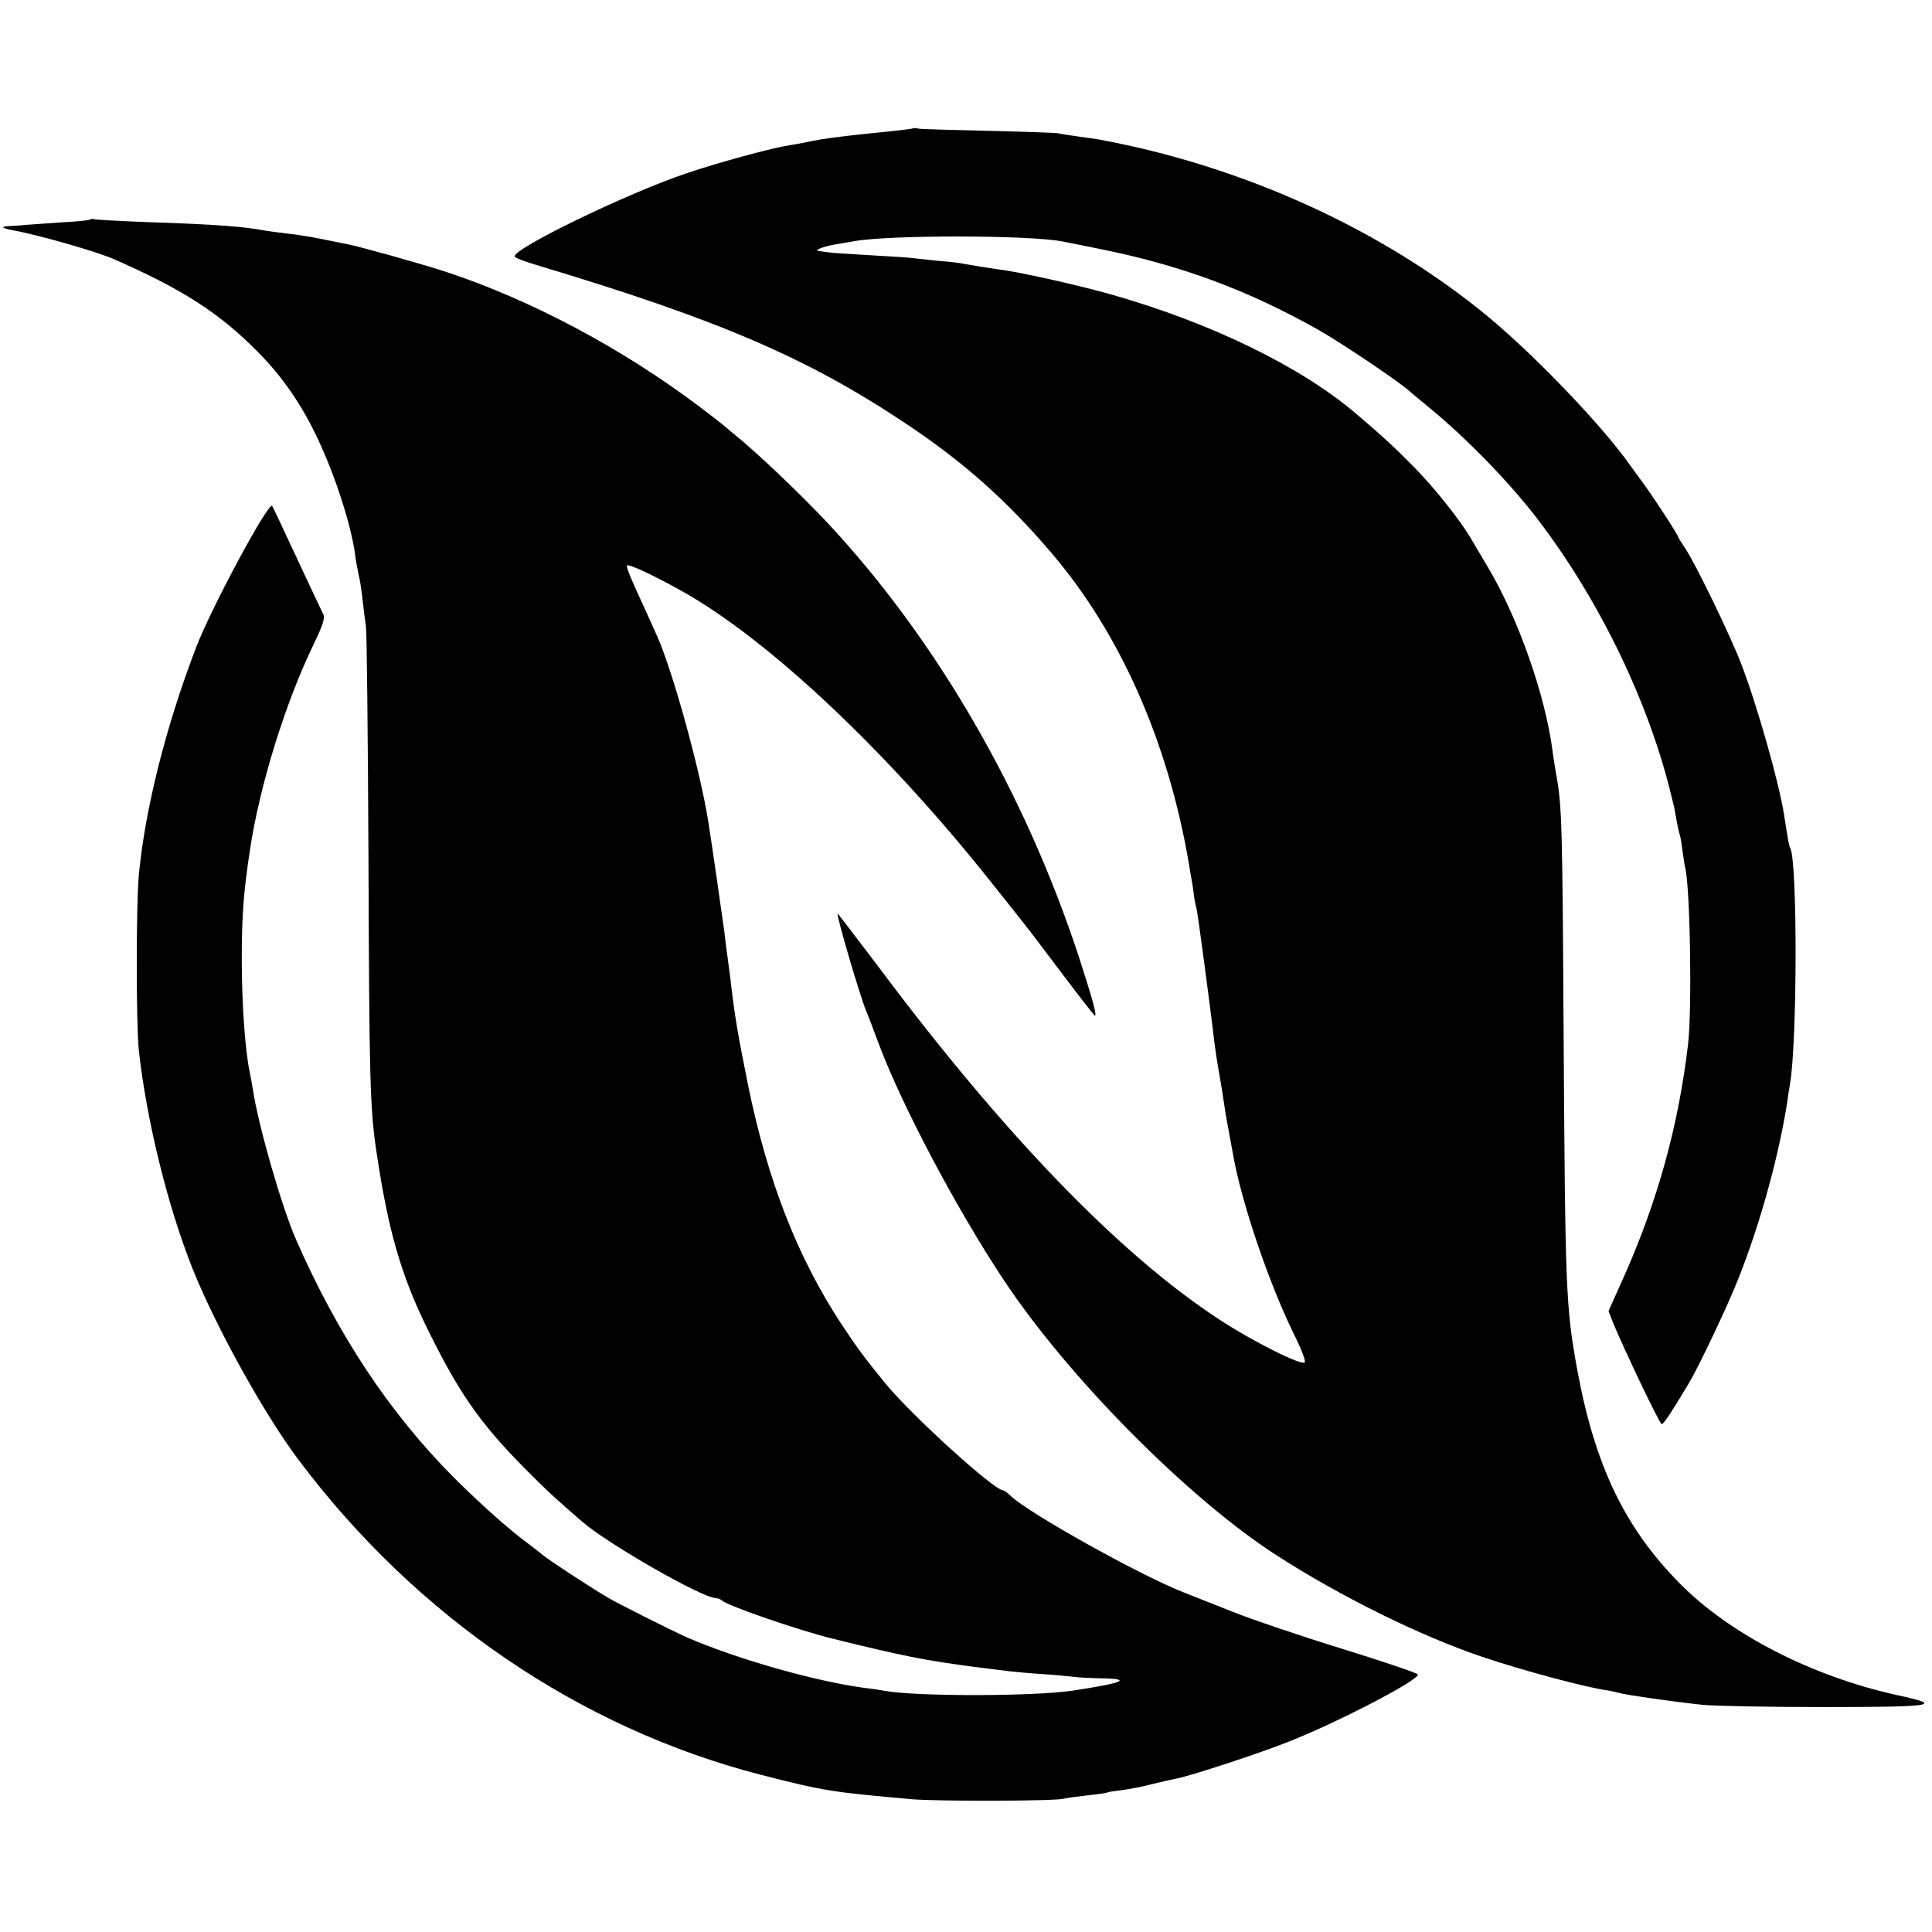
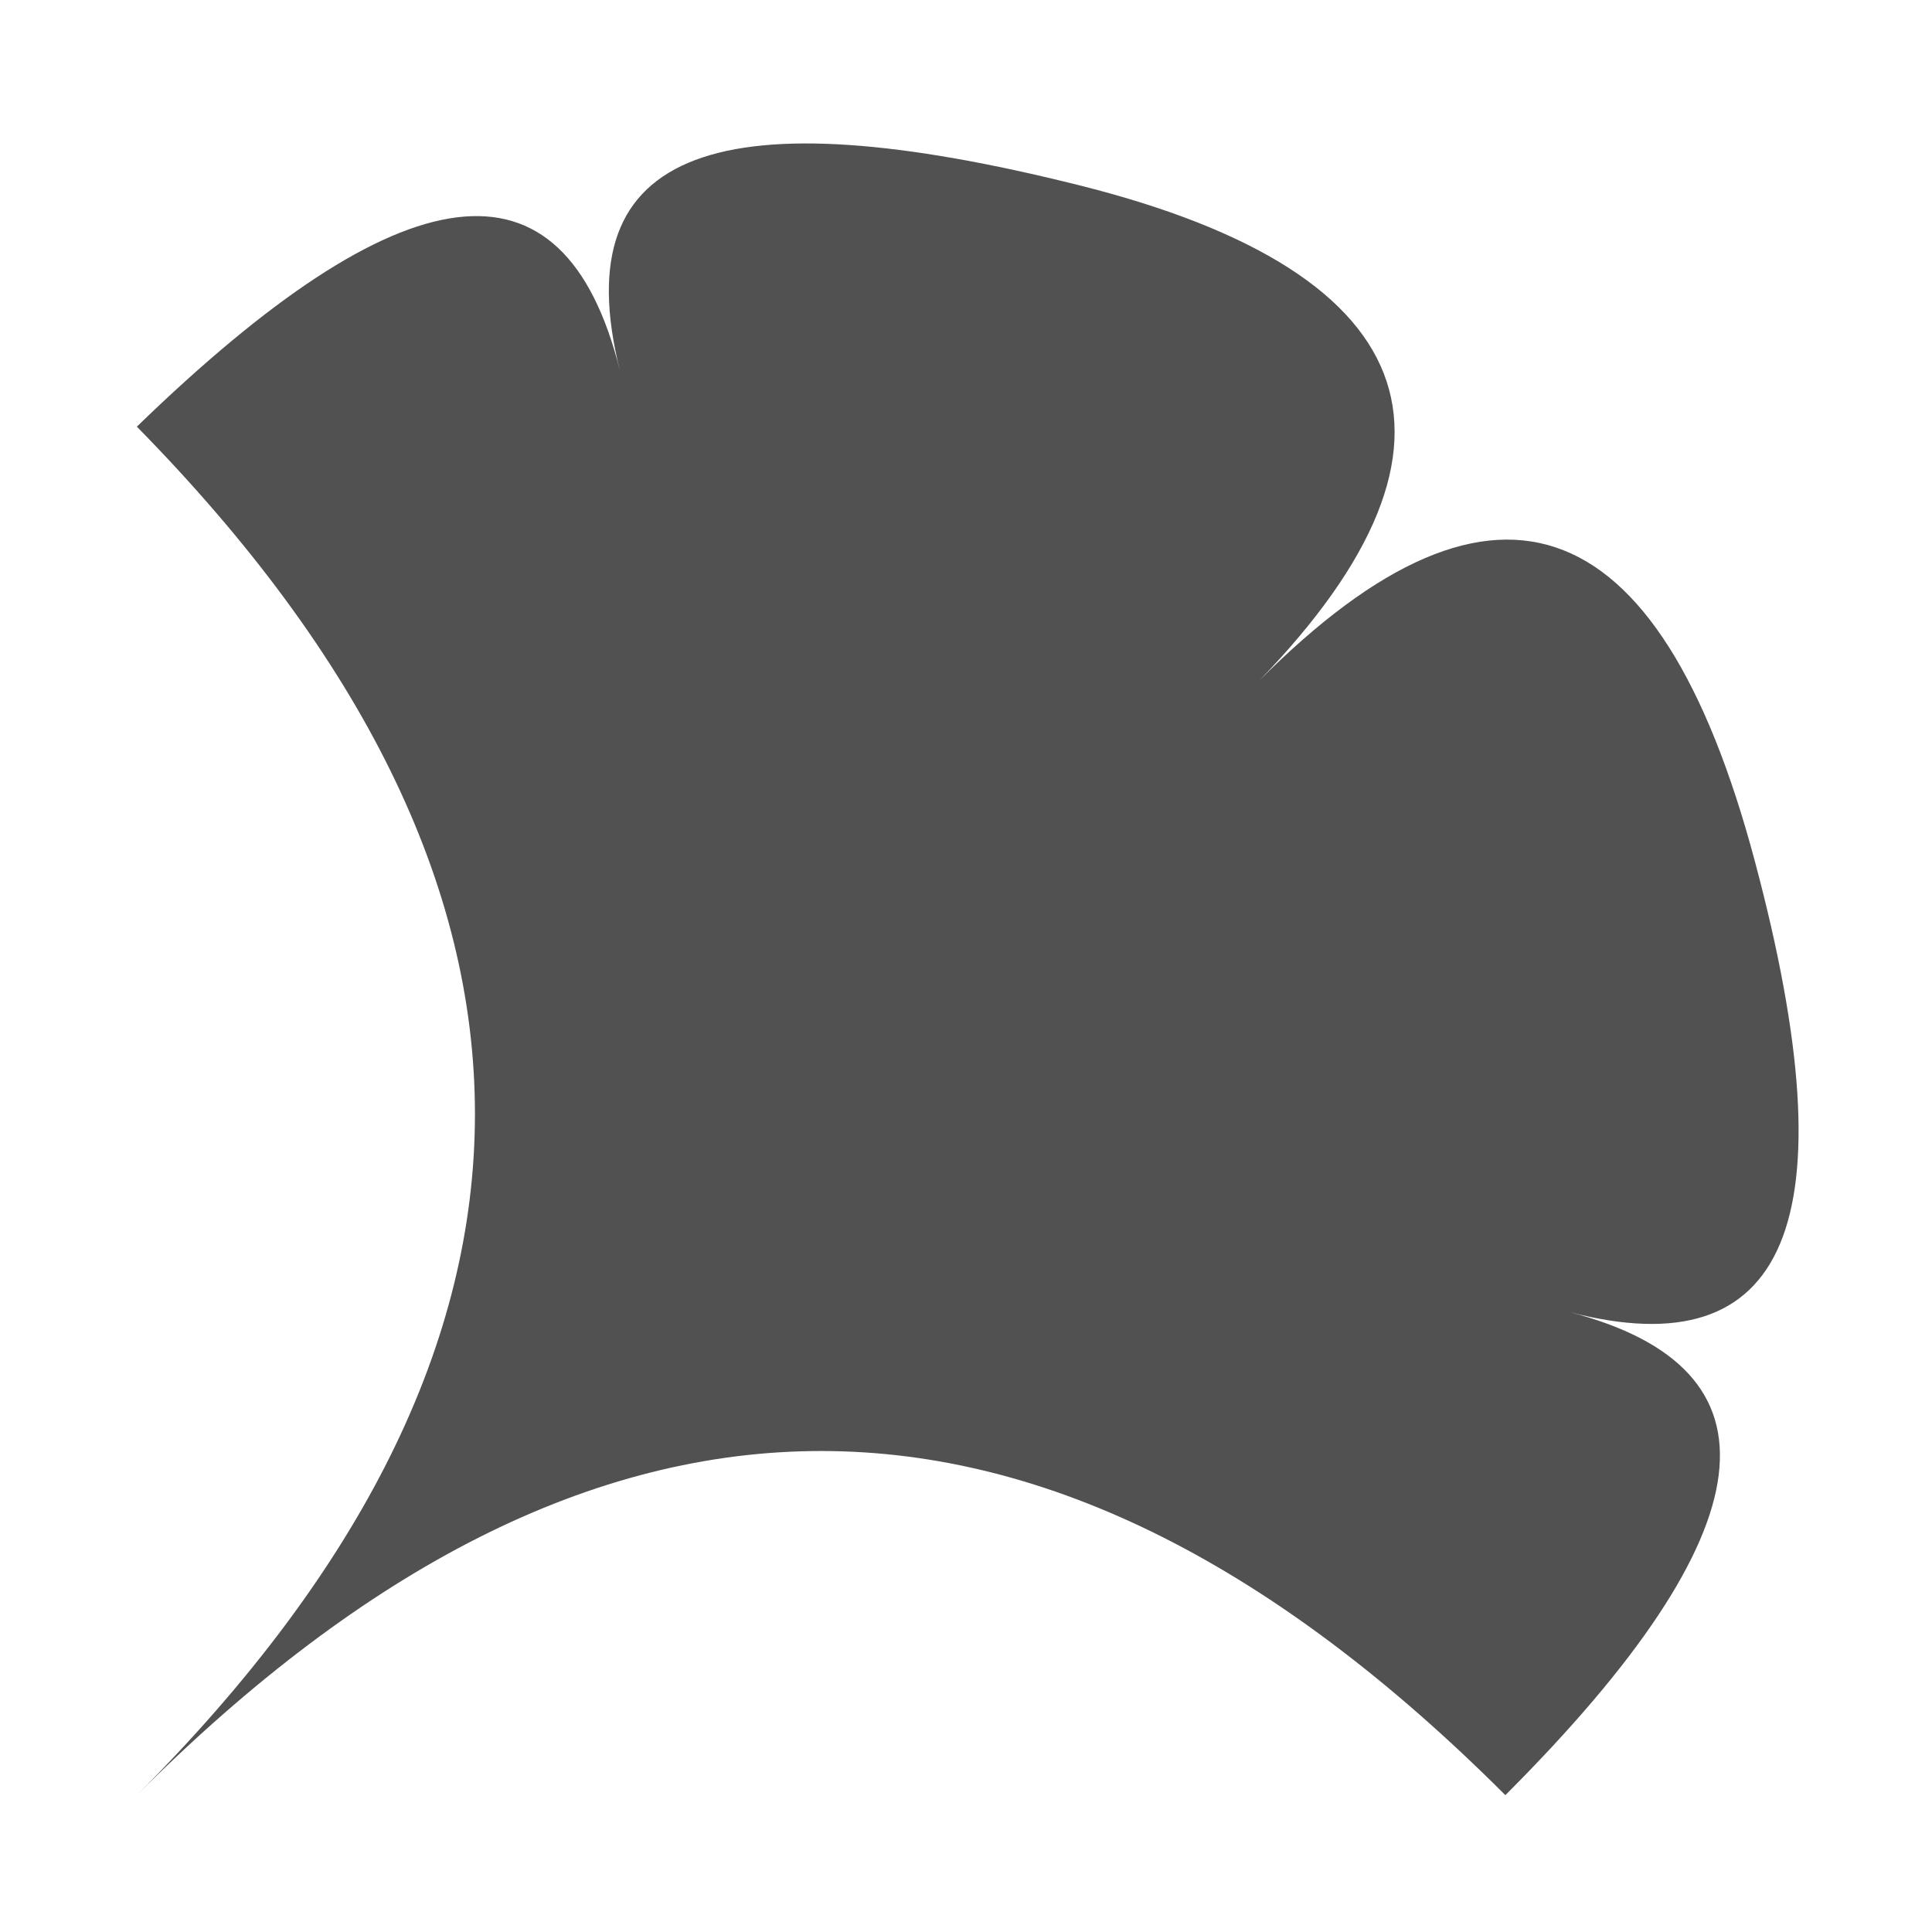
- <svg xmlns="http://www.w3.org/2000/svg" version="1.1" width="700pt" height="700pt">
-   <svg version="1.0" width="700pt" height="700pt" viewBox="0 0 700 700" preserveAspectRatio="xMidYMid meet">
-     <g transform="translate(0,700) scale(0.1,-0.1)" fill="#000000" stroke="none">
-       <path d="M3308 6535 c-3 -2 -51 -8 -163 -19 -105 -11 -165 -19 -203 -27 -23 -5 -59 -12 -80 -15 -65 -10 -250 -60 -372 -101 -216 -72 -640 -278 -625 -303 3 -5 38 -18 78 -30 664 -199 986 -338 1347 -580 206 -138 359 -275 521 -465 247 -290 419 -678 495 -1115 2 -14 7 -41 10 -60 4 -19 8 -48 10 -65 2 -16 6 -37 9 -45 4 -13 49 -353 60 -445 5 -47 15 -116 25 -170 5 -27 12 -72 16 -100 4 -27 8 -52 9 -55 1 -5 13 -72 22 -120 31 -178 133 -478 228 -668 20 -41 35 -80 33 -87 -4 -18 -185 72 -313 156 -360 236 -778 669 -1229 1272 -82 108 -150 197 -151 197 -7 0 81 -300 104 -355 5 -11 26 -65 46 -120 85 -225 281 -595 450 -850 234 -354 670 -794 990 -1000 233 -150 518 -291 745 -368 142 -48 378 -112 457 -122 11 -2 29 -6 40 -9 23 -7 205 -33 303 -43 41 -4 236 -8 432 -8 409 0 445 6 273 43 -310 68 -608 221 -790 406 -199 202 -306 426 -370 771 -42 232 -44 280 -50 1260 -4 699 -6 784 -25 890 -5 28 -12 70 -15 95 -26 201 -125 482 -233 663 -26 44 -55 93 -65 110 -38 64 -130 180 -205 256 -68 69 -112 110 -212 195 -200 169 -519 324 -873 426 -129 37 -348 86 -427 95 -34 5 -73 11 -117 19 -12 3 -54 8 -95 11 -40 4 -86 9 -103 11 -16 2 -86 6 -155 10 -69 4 -132 8 -140 10 -8 1 -22 3 -30 4 -27 1 10 17 60 25 25 4 53 9 64 11 125 23 635 23 756 -1 30 -6 57 -11 130 -26 296 -59 540 -149 800 -296 86 -49 301 -194 330 -223 3 -3 30 -25 60 -50 137 -111 302 -280 404 -415 224 -294 402 -665 482 -1000 4 -16 8 -34 10 -40 1 -5 5 -28 9 -50 4 -22 9 -43 10 -46 2 -3 7 -28 10 -55 4 -27 8 -56 10 -64 19 -67 26 -521 11 -645 -35 -295 -110 -565 -231 -838 l-57 -127 15 -39 c38 -93 170 -371 178 -371 7 0 42 54 102 155 37 64 138 277 175 371 81 204 147 446 178 644 3 25 8 52 9 60 27 147 28 815 1 858 -4 7 -7 24 -22 120 -18 116 -98 398 -155 546 -38 100 -168 368 -203 419 -14 21 -26 40 -26 42 0 7 -90 145 -124 191 -17 23 -40 55 -51 70 -100 142 -340 392 -509 533 -382 317 -888 548 -1411 645 -11 2 -45 7 -75 11 -30 4 -64 9 -75 12 -11 2 -126 6 -255 9 -129 3 -243 6 -252 8 -9 2 -18 3 -20 1z" />
-       <path d="M328 6205 c-2 -3 -51 -8 -109 -11 -57 -4 -115 -8 -129 -9 -14 -2 -38 -3 -54 -4 -37 -1 -31 -8 14 -16 85 -15 303 -77 365 -105 248 -109 382 -195 523 -339 85 -86 156 -189 211 -306 64 -134 122 -313 137 -420 2 -19 8 -52 19 -104 2 -13 7 -46 10 -75 3 -28 8 -67 11 -86 3 -19 7 -393 9 -830 3 -814 5 -915 30 -1080 41 -274 87 -434 175 -617 120 -246 195 -355 361 -523 77 -78 113 -111 208 -193 93 -81 436 -277 484 -277 7 0 17 -4 23 -9 19 -19 284 -110 404 -139 255 -63 337 -79 515 -102 50 -6 104 -13 120 -15 17 -2 68 -7 115 -10 47 -3 99 -8 116 -10 18 -3 67 -5 109 -6 109 -2 73 -17 -105 -44 -144 -22 -573 -22 -686 -1 -10 2 -41 7 -69 10 -181 24 -465 105 -645 183 -56 25 -252 123 -290 146 -72 43 -206 131 -231 151 -14 12 -41 32 -59 46 -68 50 -176 147 -266 237 -232 233 -420 516 -572 863 -52 120 -136 411 -156 544 -4 21 -8 48 -11 60 -17 81 -29 247 -29 411 0 162 7 246 30 398 35 231 127 529 231 744 35 73 42 96 33 110 -5 10 -48 101 -95 202 -47 101 -87 186 -89 188 -14 15 -222 -372 -276 -514 -109 -285 -184 -582 -207 -823 -10 -109 -10 -543 0 -635 28 -255 105 -568 196 -795 85 -211 260 -527 384 -691 426 -567 1018 -970 1672 -1139 231 -59 256 -63 550 -89 96 -8 516 -7 550 2 11 3 49 8 85 12 36 4 67 8 70 10 3 2 28 6 55 9 28 4 78 13 110 22 33 8 72 17 88 20 52 10 303 92 407 134 176 69 474 224 467 243 -1 5 -125 47 -274 93 -149 46 -329 107 -399 135 -71 28 -151 60 -179 71 -157 62 -555 284 -622 347 -12 12 -25 21 -28 21 -33 0 -328 268 -425 385 -76 93 -103 129 -163 220 -159 243 -265 516 -336 860 -39 195 -49 251 -66 400 -4 28 -8 61 -10 75 -2 14 -7 50 -10 80 -6 46 -48 337 -59 405 -31 191 -128 541 -185 670 -5 11 -21 47 -36 80 -64 139 -76 168 -73 176 3 8 100 -37 203 -95 315 -178 743 -582 1119 -1056 59 -74 113 -142 119 -150 7 -8 66 -86 131 -172 65 -87 121 -158 123 -158 8 0 -9 62 -57 210 -197 601 -519 1156 -915 1579 -98 104 -252 251 -334 317 -13 10 -28 24 -35 29 -6 6 -47 38 -91 71 -282 213 -616 390 -925 491 -97 31 -308 90 -355 99 -11 2 -51 10 -90 18 -38 8 -95 17 -126 20 -31 4 -65 8 -76 10 -78 15 -180 23 -423 31 -107 4 -198 9 -201 11 -3 2 -8 1 -11 -1z" />
-     </g>
-   </svg>
-   <style>@media (prefers-color-scheme: light) { :root { filter: none; } }
+ <svg xmlns="http://www.w3.org/2000/svg" version="1.1" x="0px" y="0px" width="24px" height="24px" viewBox="0 0 24 24">
+   <style type="text/css">
+ 	.st0{fill:#515151;}
</style>
+   <path class="st0" d="M1.7,22.3c5.7-5.7,11.3-5.7,17,0c3.3-3.3,3.5-5.3,0.8-6c2.7,0.7,3.5-1.1,2.3-5.6s-3.3-5.2-6.3-2.1  c3-3,2.3-5.2-2.1-6.3S7,1.8,7.7,4.6C7,1.8,5,2.1,1.7,5.3C7.3,11,7.3,16.7,1.7,22.3" />
</svg>
